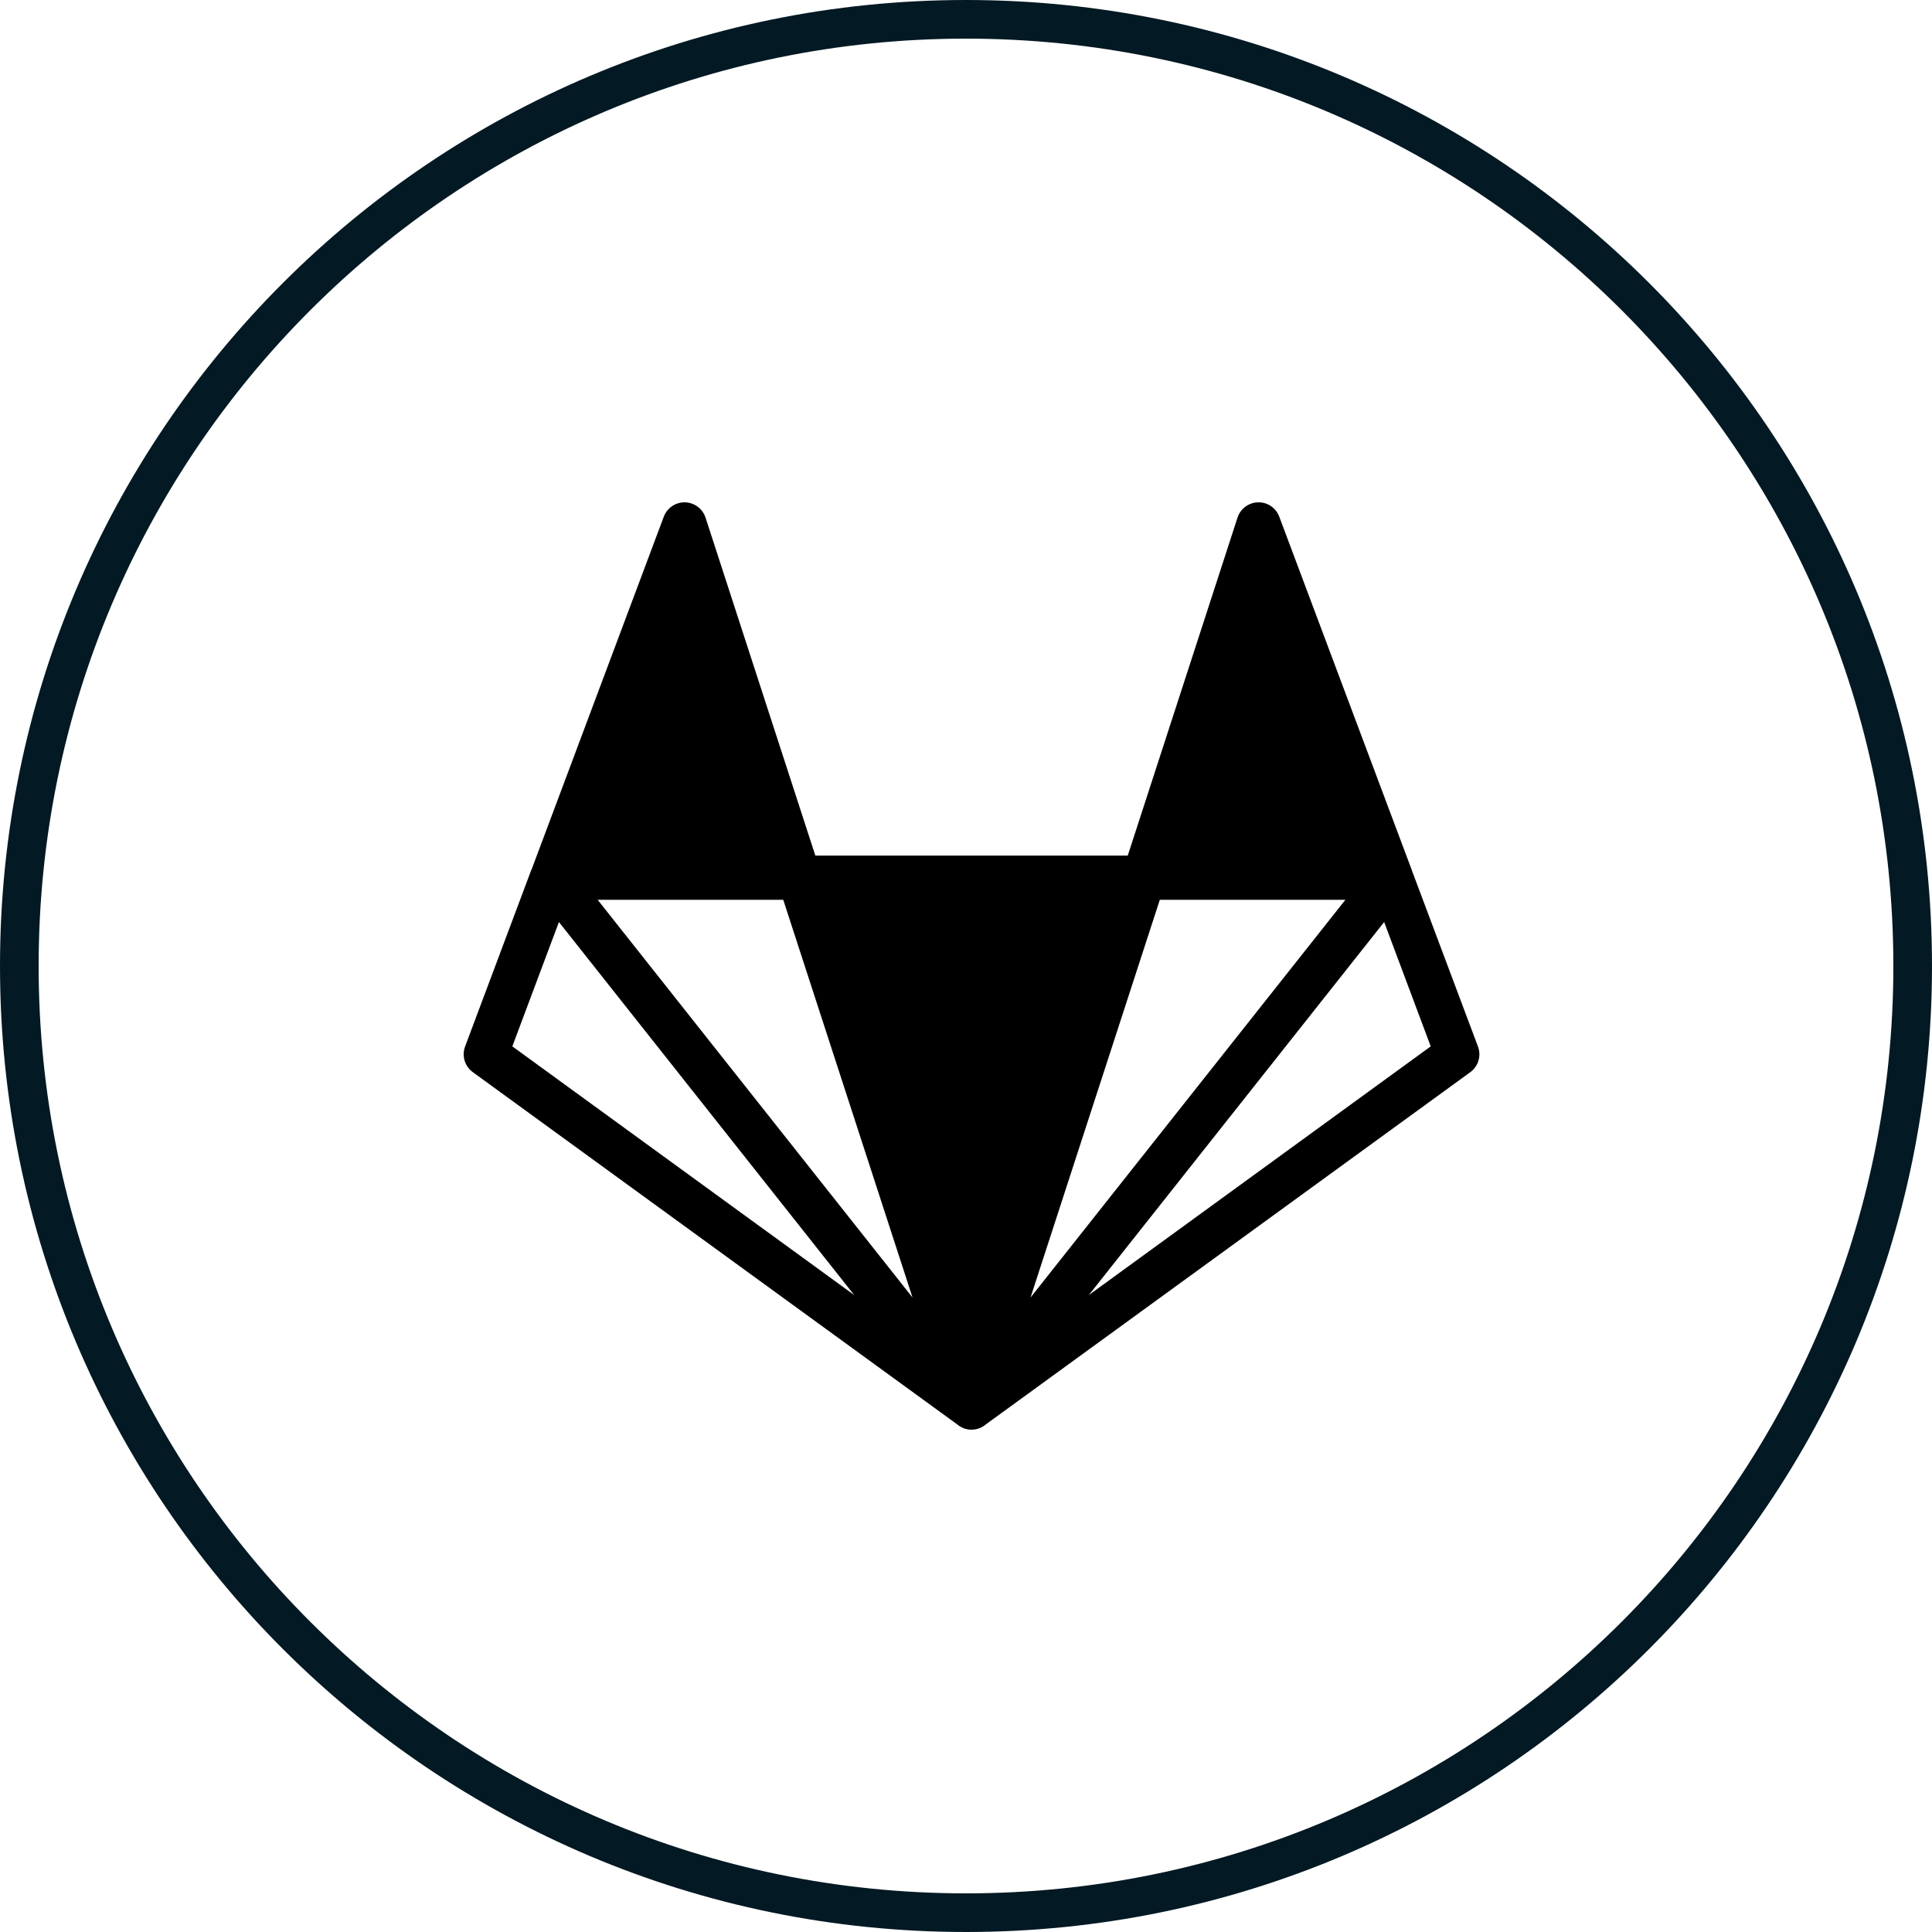
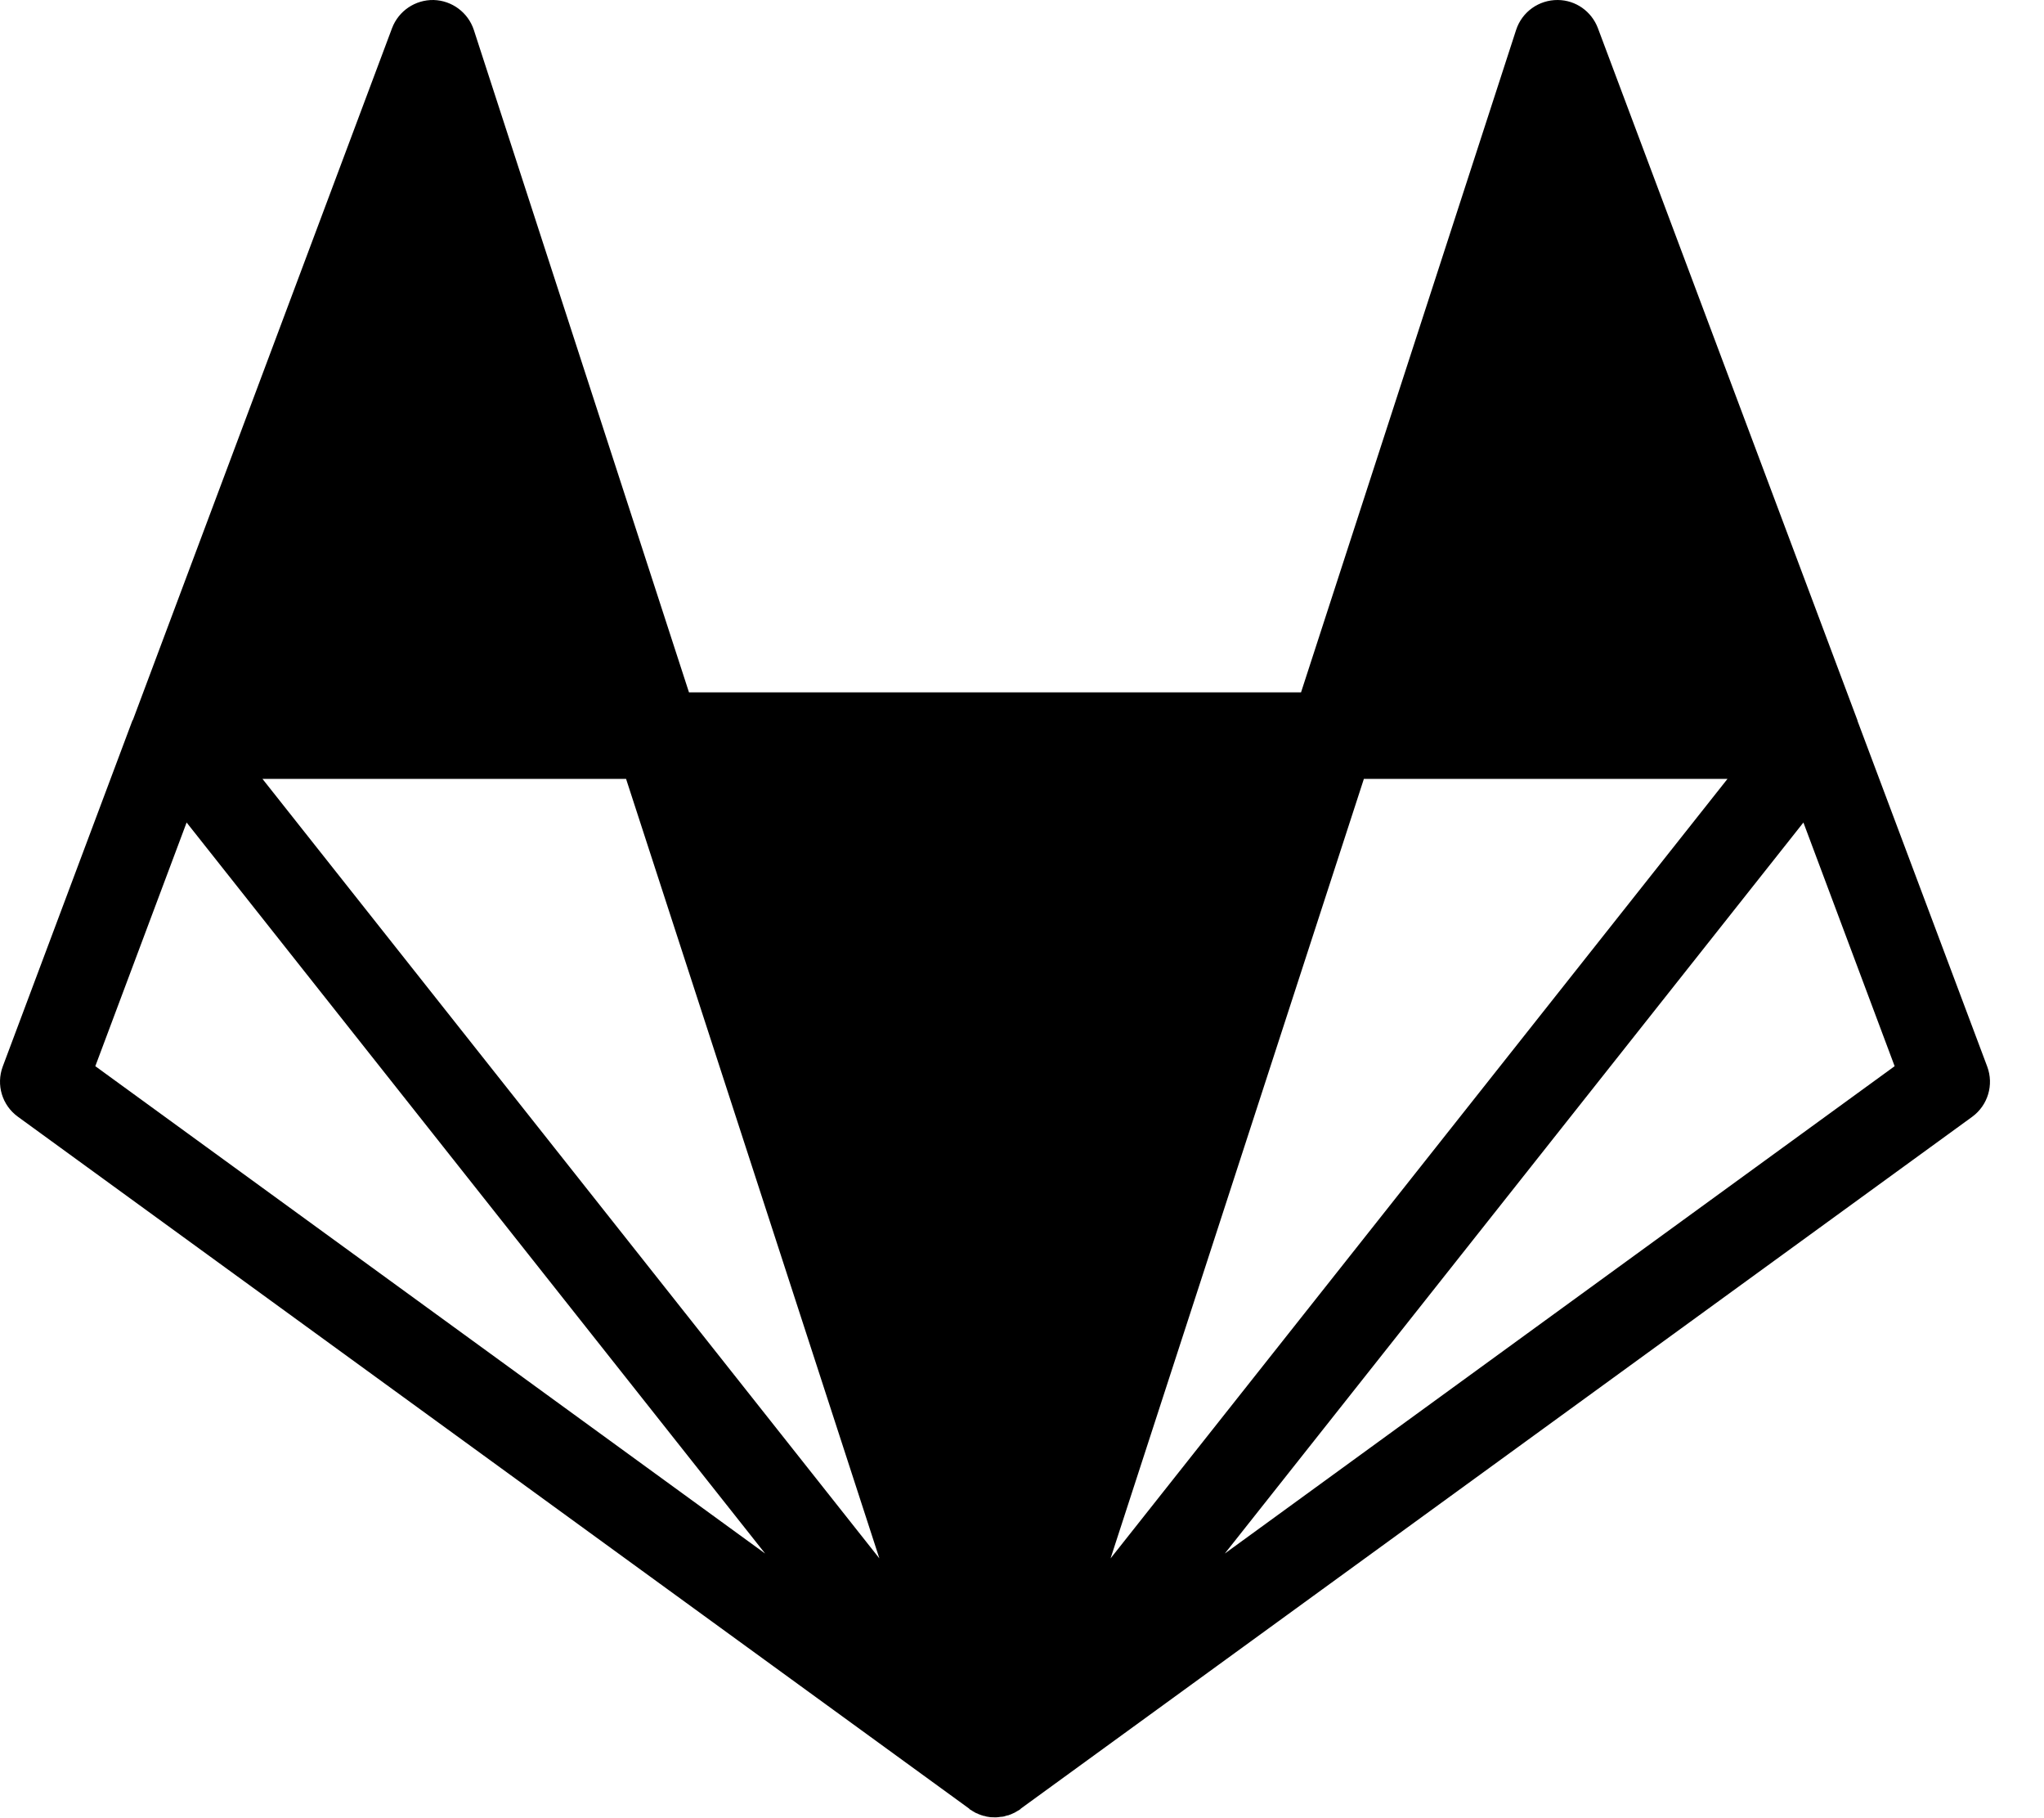
- <svg xmlns="http://www.w3.org/2000/svg" width="50" height="50" viewBox="0 0 50 50" fill="none">
-   <rect x="0.5" y="0.5" width="49" height="49" rx="24.5" stroke="#031923" />
-   <path d="M32.578 13C32.328 12.998 32.105 13.156 32.027 13.395L29.186 22.143H21.101L18.259 13.395C18.183 13.165 17.971 13.007 17.728 13C17.485 12.996 17.266 13.143 17.179 13.371L13.755 22.509C13.752 22.509 13.752 22.511 13.75 22.514L12.036 27.085C11.947 27.326 12.027 27.596 12.237 27.748L24.804 36.886L24.806 36.891C24.808 36.891 24.808 36.891 24.808 36.893C24.815 36.897 24.824 36.902 24.831 36.906C24.84 36.911 24.846 36.917 24.855 36.922C24.857 36.922 24.857 36.924 24.86 36.924C24.86 36.924 24.862 36.926 24.864 36.926C24.866 36.929 24.869 36.931 24.873 36.931C24.875 36.933 24.88 36.935 24.882 36.938C24.893 36.942 24.907 36.949 24.92 36.953C24.92 36.953 24.92 36.953 24.92 36.955C24.933 36.96 24.947 36.964 24.958 36.969C24.96 36.969 24.96 36.969 24.962 36.971C24.971 36.973 24.98 36.975 24.991 36.98C24.996 36.98 25 36.982 25.007 36.982C25.007 36.984 25.007 36.984 25.007 36.982C25.018 36.987 25.029 36.989 25.04 36.991C25.056 36.993 25.069 36.995 25.085 36.998C25.107 36.998 25.132 37 25.154 37C25.177 36.998 25.197 36.998 25.217 36.993C25.226 36.993 25.232 36.993 25.241 36.991C25.241 36.991 25.244 36.991 25.246 36.991C25.25 36.989 25.253 36.989 25.257 36.989C25.259 36.989 25.261 36.987 25.266 36.987C25.27 36.984 25.277 36.984 25.282 36.982C25.29 36.98 25.297 36.978 25.304 36.975C25.308 36.975 25.311 36.975 25.313 36.973C25.315 36.973 25.317 36.973 25.319 36.973C25.328 36.969 25.34 36.964 25.349 36.962C25.36 36.958 25.369 36.953 25.378 36.949C25.38 36.949 25.38 36.949 25.382 36.946C25.384 36.946 25.386 36.946 25.389 36.944C25.393 36.942 25.398 36.94 25.402 36.938C25.415 36.931 25.427 36.924 25.438 36.917C25.442 36.915 25.444 36.913 25.447 36.911C25.449 36.911 25.451 36.908 25.453 36.908C25.462 36.902 25.471 36.897 25.48 36.891L25.485 36.884L38.051 27.748C38.259 27.596 38.34 27.326 38.25 27.085L36.54 22.529C36.538 22.525 36.536 22.518 36.536 22.514L33.107 13.371C33.023 13.15 32.815 13.002 32.578 13ZM15.467 23.286H20.27L23.616 33.58L15.467 23.286ZM30.016 23.286H34.819L26.67 33.58L30.016 23.286ZM14.465 23.862L22.107 33.516L13.259 27.08L14.465 23.862ZM35.822 23.862L37.027 27.08L28.179 33.516L35.822 23.862Z" fill="black" />
+ <svg xmlns="http://www.w3.org/2000/svg" width="27" height="24" viewBox="0 0 27 24" fill="none">
+   <path d="M20.578 9.86926e-05C20.328 -0.002 20.105 0.156 20.027 0.395L17.186 9.143H9.101L6.259 0.395C6.183 0.165 5.971 0.007 5.728 9.86926e-05C5.485 -0.004 5.266 0.143 5.179 0.371L1.755 9.509C1.753 9.509 1.753 9.511 1.75 9.513L0.036 14.085C-0.053 14.326 0.027 14.596 0.237 14.748L12.804 23.886L12.806 23.891C12.808 23.891 12.808 23.891 12.808 23.893C12.815 23.897 12.824 23.902 12.831 23.906C12.839 23.911 12.846 23.917 12.855 23.922C12.857 23.922 12.857 23.924 12.86 23.924C12.86 23.924 12.862 23.926 12.864 23.926C12.866 23.929 12.868 23.931 12.873 23.931C12.875 23.933 12.88 23.935 12.882 23.938C12.893 23.942 12.906 23.949 12.92 23.953C12.92 23.953 12.92 23.953 12.92 23.955C12.933 23.96 12.947 23.964 12.958 23.969C12.96 23.969 12.96 23.969 12.962 23.971C12.971 23.973 12.98 23.975 12.991 23.98C12.996 23.98 13 23.982 13.007 23.982C13.007 23.984 13.007 23.984 13.007 23.982C13.018 23.987 13.029 23.989 13.04 23.991C13.056 23.993 13.069 23.995 13.085 23.998C13.107 23.998 13.132 24 13.154 24C13.177 23.998 13.197 23.998 13.217 23.993C13.226 23.993 13.232 23.993 13.241 23.991C13.241 23.991 13.243 23.991 13.246 23.991C13.25 23.989 13.252 23.989 13.257 23.989C13.259 23.989 13.261 23.987 13.266 23.987C13.27 23.984 13.277 23.984 13.281 23.982C13.29 23.98 13.297 23.978 13.304 23.975C13.308 23.975 13.31 23.975 13.313 23.973C13.315 23.973 13.317 23.973 13.319 23.973C13.328 23.969 13.339 23.964 13.348 23.962C13.36 23.958 13.368 23.953 13.377 23.949C13.38 23.949 13.38 23.949 13.382 23.946C13.384 23.946 13.386 23.946 13.389 23.944C13.393 23.942 13.398 23.94 13.402 23.938C13.415 23.931 13.427 23.924 13.438 23.917C13.442 23.915 13.444 23.913 13.447 23.911C13.449 23.911 13.451 23.909 13.453 23.909C13.462 23.902 13.471 23.897 13.48 23.891L13.485 23.884L26.052 14.748C26.259 14.596 26.34 14.326 26.25 14.085L24.54 9.529C24.538 9.525 24.536 9.518 24.536 9.513L21.107 0.371C21.023 0.15 20.815 0.002 20.578 9.86926e-05ZM3.467 10.286H8.27L11.616 20.58L3.467 10.286ZM18.016 10.286H22.819L14.67 20.58L18.016 10.286ZM2.465 10.862L10.107 20.516L1.259 14.08L2.465 10.862ZM23.822 10.862L25.027 14.08L16.179 20.516L23.822 10.862Z" fill="black" />
</svg>
